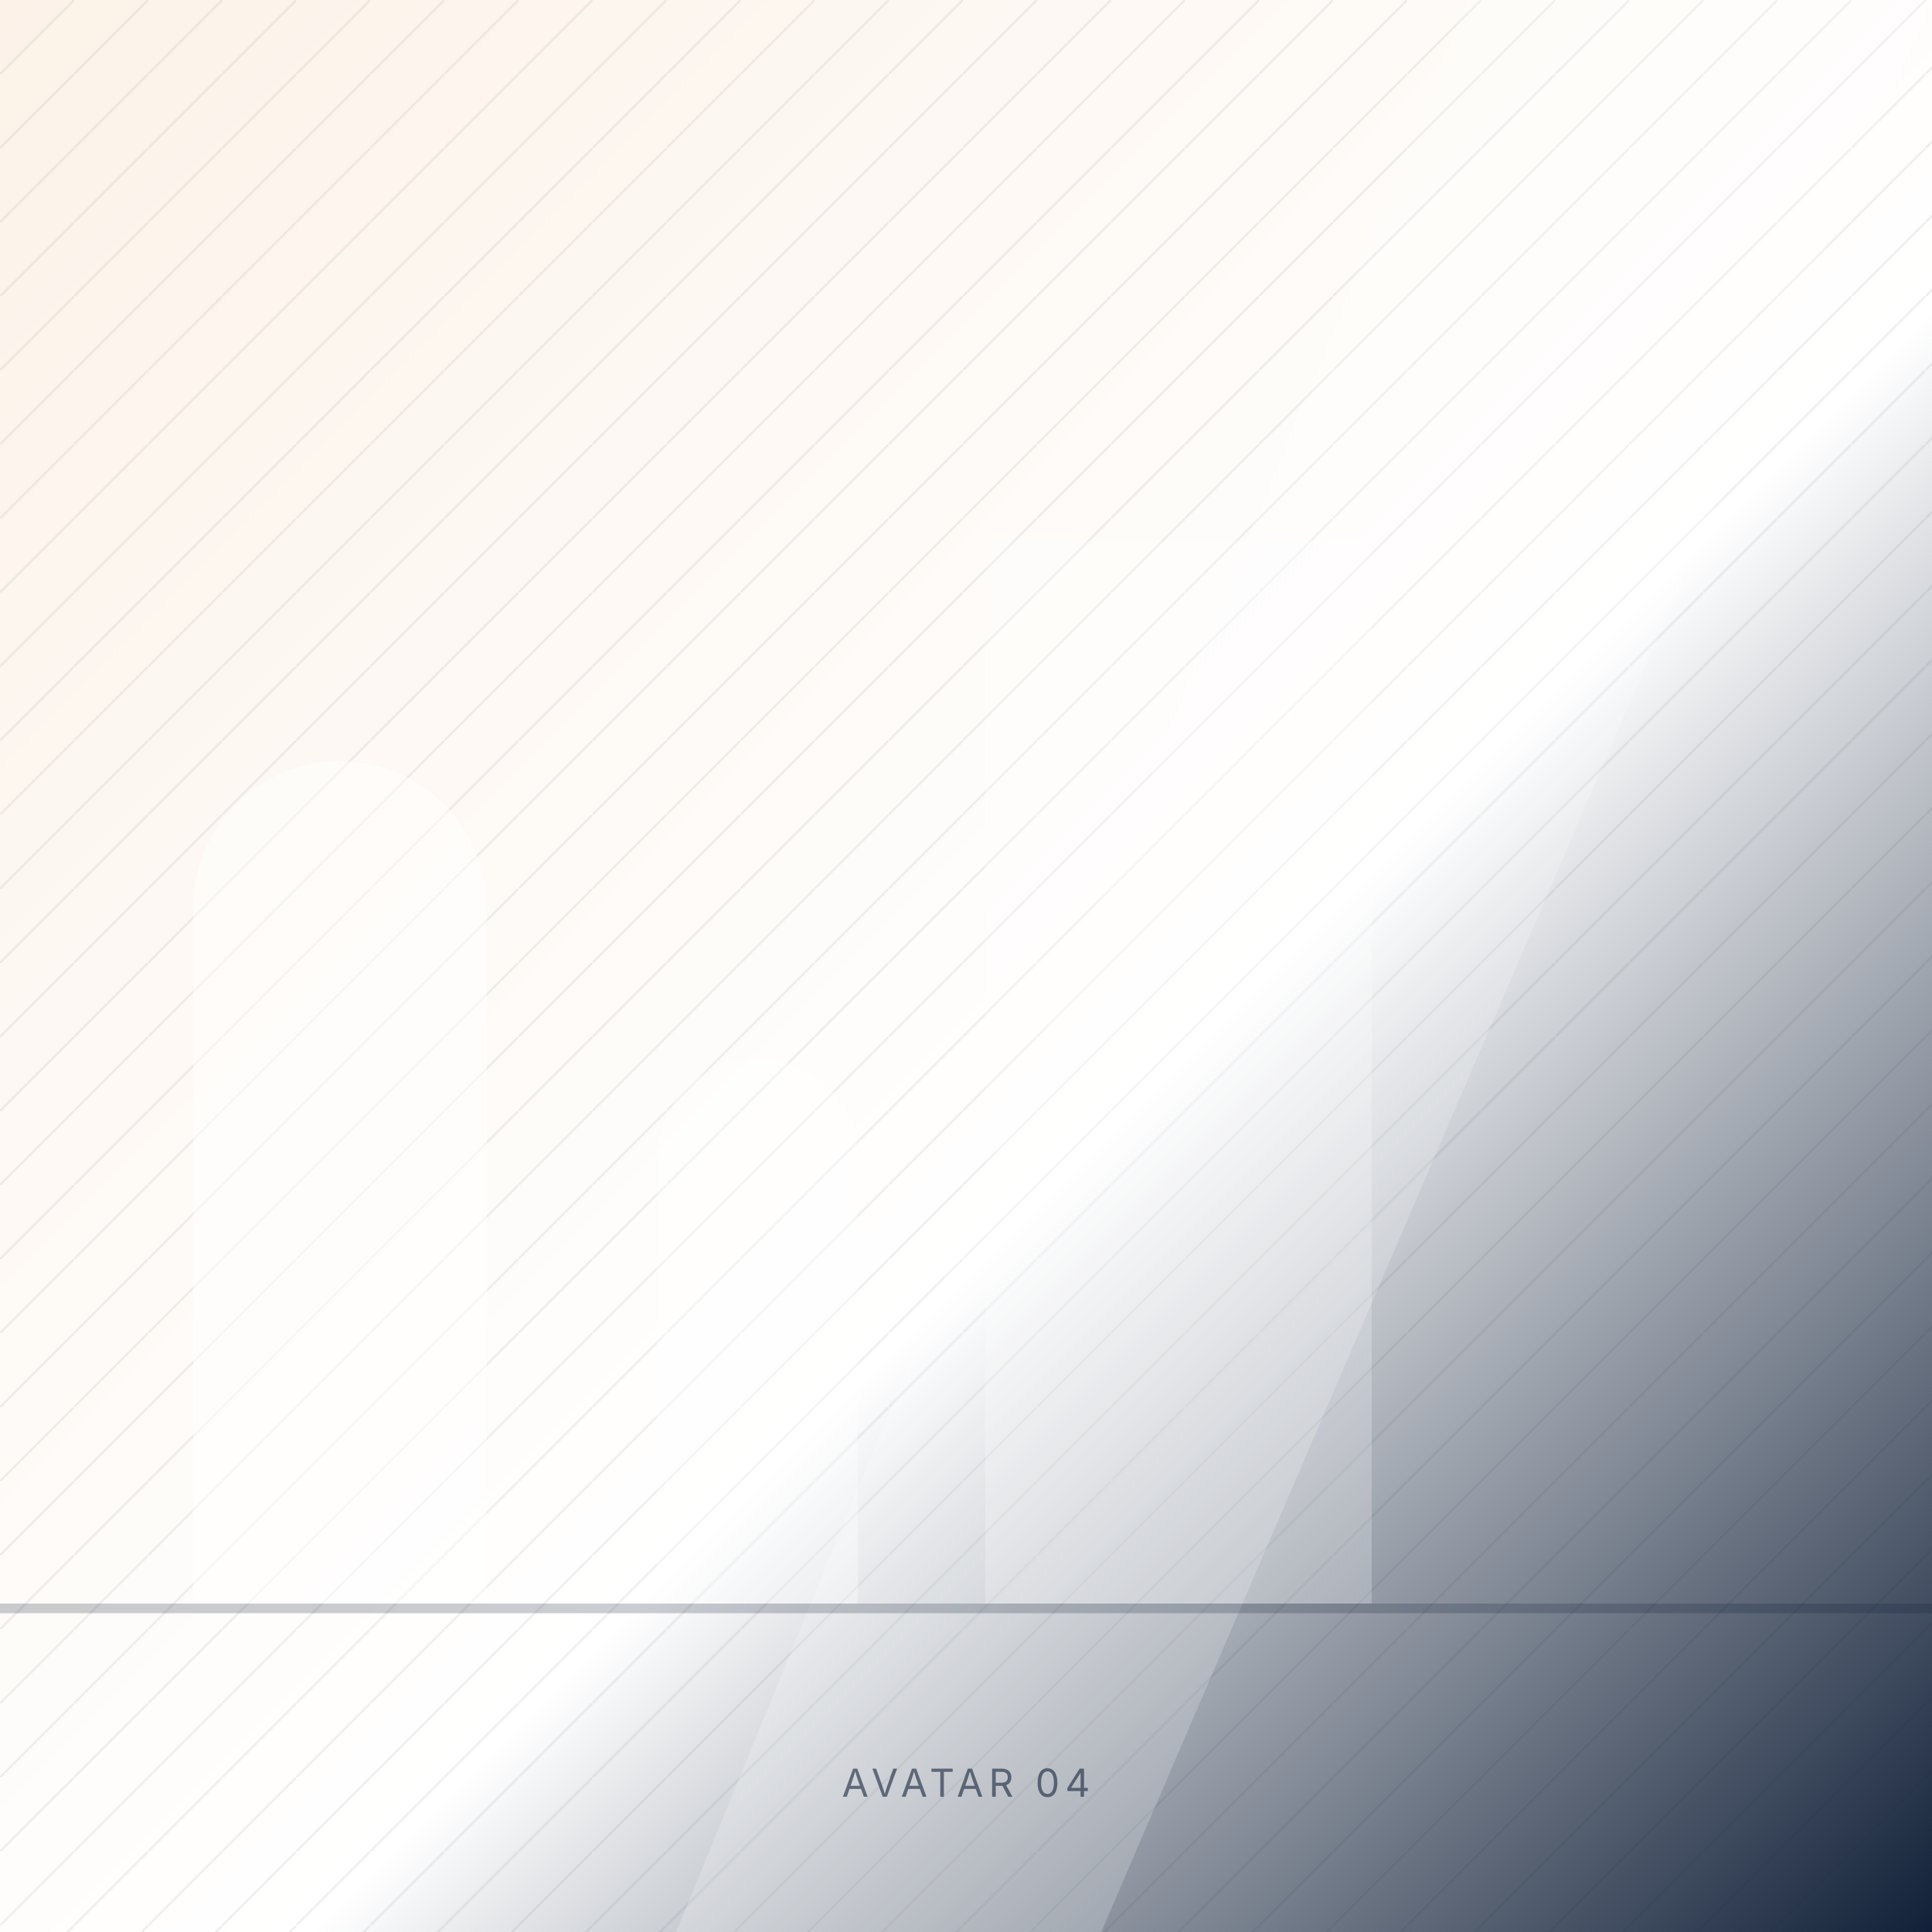
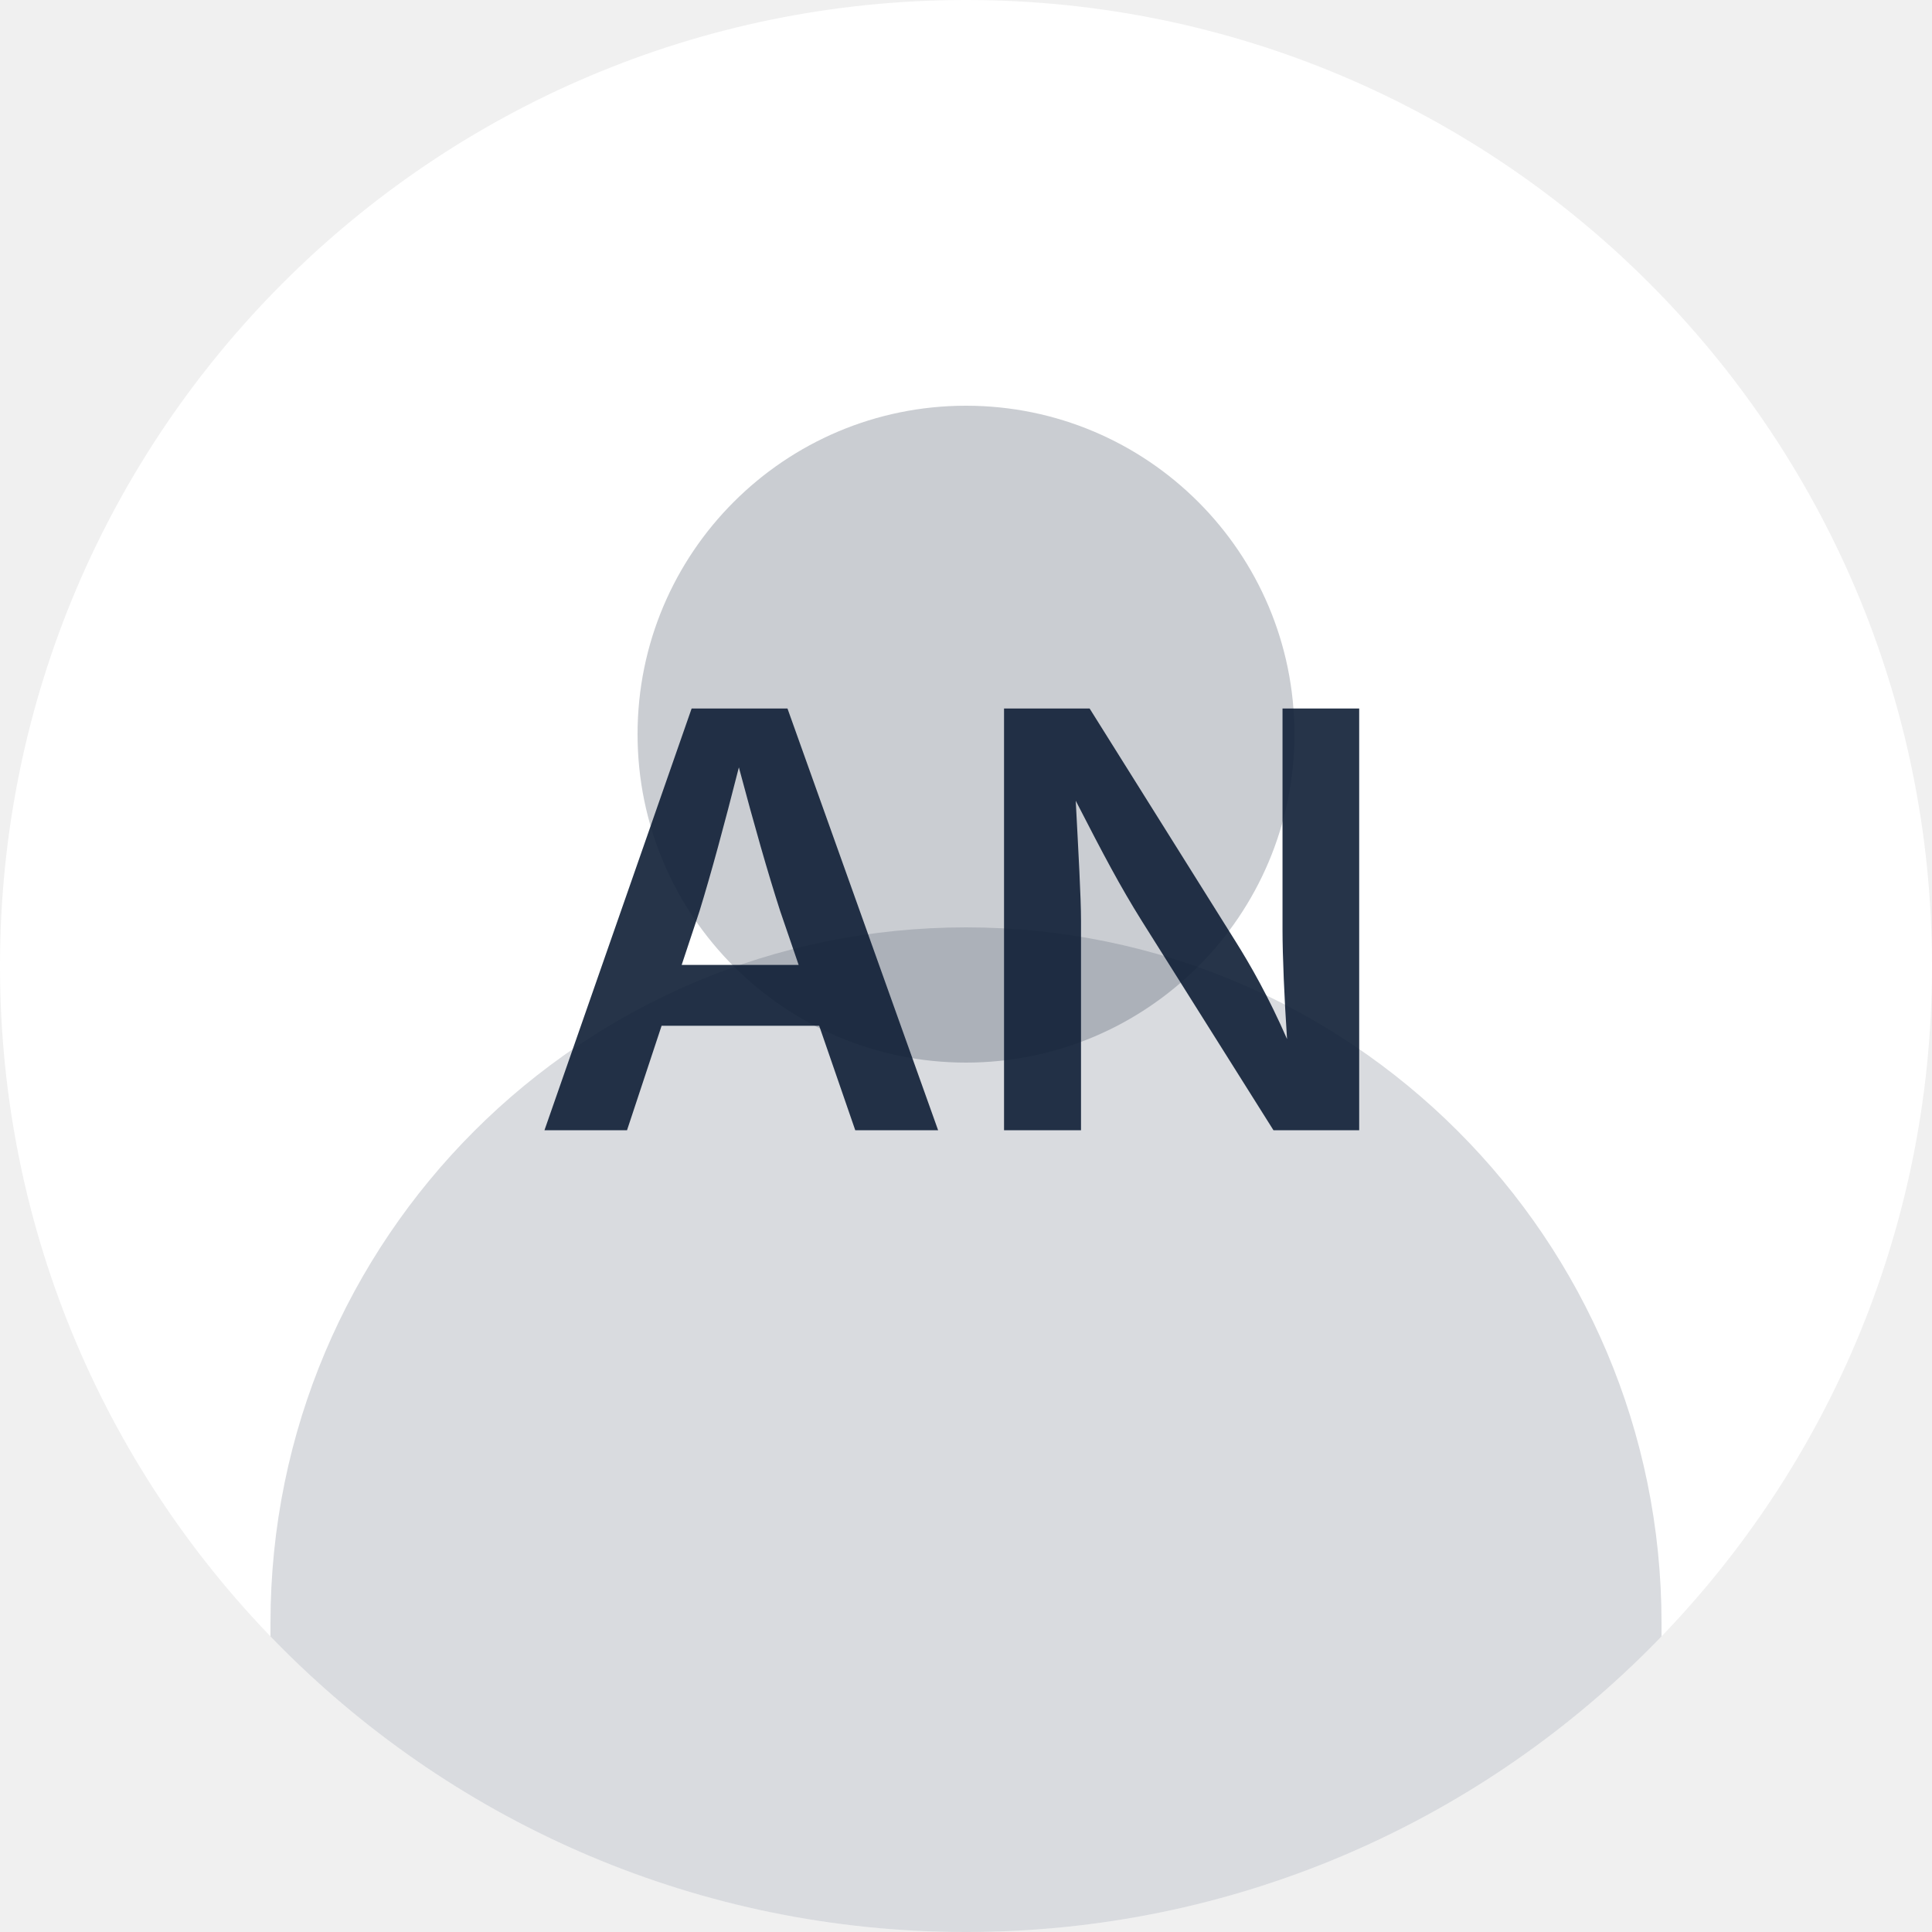
- <svg xmlns="http://www.w3.org/2000/svg" viewBox="0 0 1200 1200" width="1200" height="1200">
+ <svg xmlns="http://www.w3.org/2000/svg" viewBox="0 0 200 200" width="200" height="200">
  <defs>
-     <linearGradient id="g" x1="0" y1="0" x2="1" y2="1">
-       <stop offset="0%" stop-color="#fcf2e8" />
-       <stop offset="58%" stop-color="#ffffff" />
-       <stop offset="100%" stop-color="#0f1e36" />
-     </linearGradient>
-     <pattern id="d" width="46" height="46" patternUnits="userSpaceOnUse">
-       <path d="M0 46L46 0" stroke="#0f1e36" stroke-opacity="0.07" stroke-width="1.4" />
-     </pattern>
+     <clipPath id="c">
+       <circle cx="100" cy="100" r="100" />
+     </clipPath>
  </defs>
-   <rect width="1200" height="1200" fill="url(#g)" />
-   <rect width="1200" height="1200" fill="url(#d)" />
-   <path d="M120 996V564a91.2 91.2 0 0 1 182.4 0V996Z" fill="#fff" fill-opacity="0.5" />
-   <path d="M408 996V720a62.4 62.4 0 0 1 124.8 0V996Z" fill="#fff" fill-opacity="0.34" />
-   <rect x="612" y="336" width="240" height="660" fill="#fff" fill-opacity="0.22" />
-   <path d="M912 0H1200L684 1200H420Z" fill="#fff" fill-opacity="0.2" />
-   <rect y="996" width="1200" height="6" fill="#0f1e36" fill-opacity="0.22" />
-   <text x="600" y="1116" text-anchor="middle" font-family="system-ui,-apple-system,Segoe UI,sans-serif" font-size="24" letter-spacing="3.36" fill="#0f1e36" fill-opacity="0.58">AVATAR 04</text>
+   <g clip-path="url(#c)">
+     <rect width="200" height="200" fill="#ffffff" />
+     <circle cx="100" cy="76" r="34" fill="#0f1e36" fill-opacity="0.22" />
+     <path d="M28 200v-32a72 72 0 0 1 144 0V200Z" fill="#0f1e36" fill-opacity="0.16" />
+     <text x="100" y="117" text-anchor="middle" font-family="system-ui,-apple-system,Segoe UI,sans-serif" font-size="60" font-weight="600" letter-spacing="1" fill="#0f1e36" fill-opacity="0.9">AN</text>
+   </g>
</svg>
